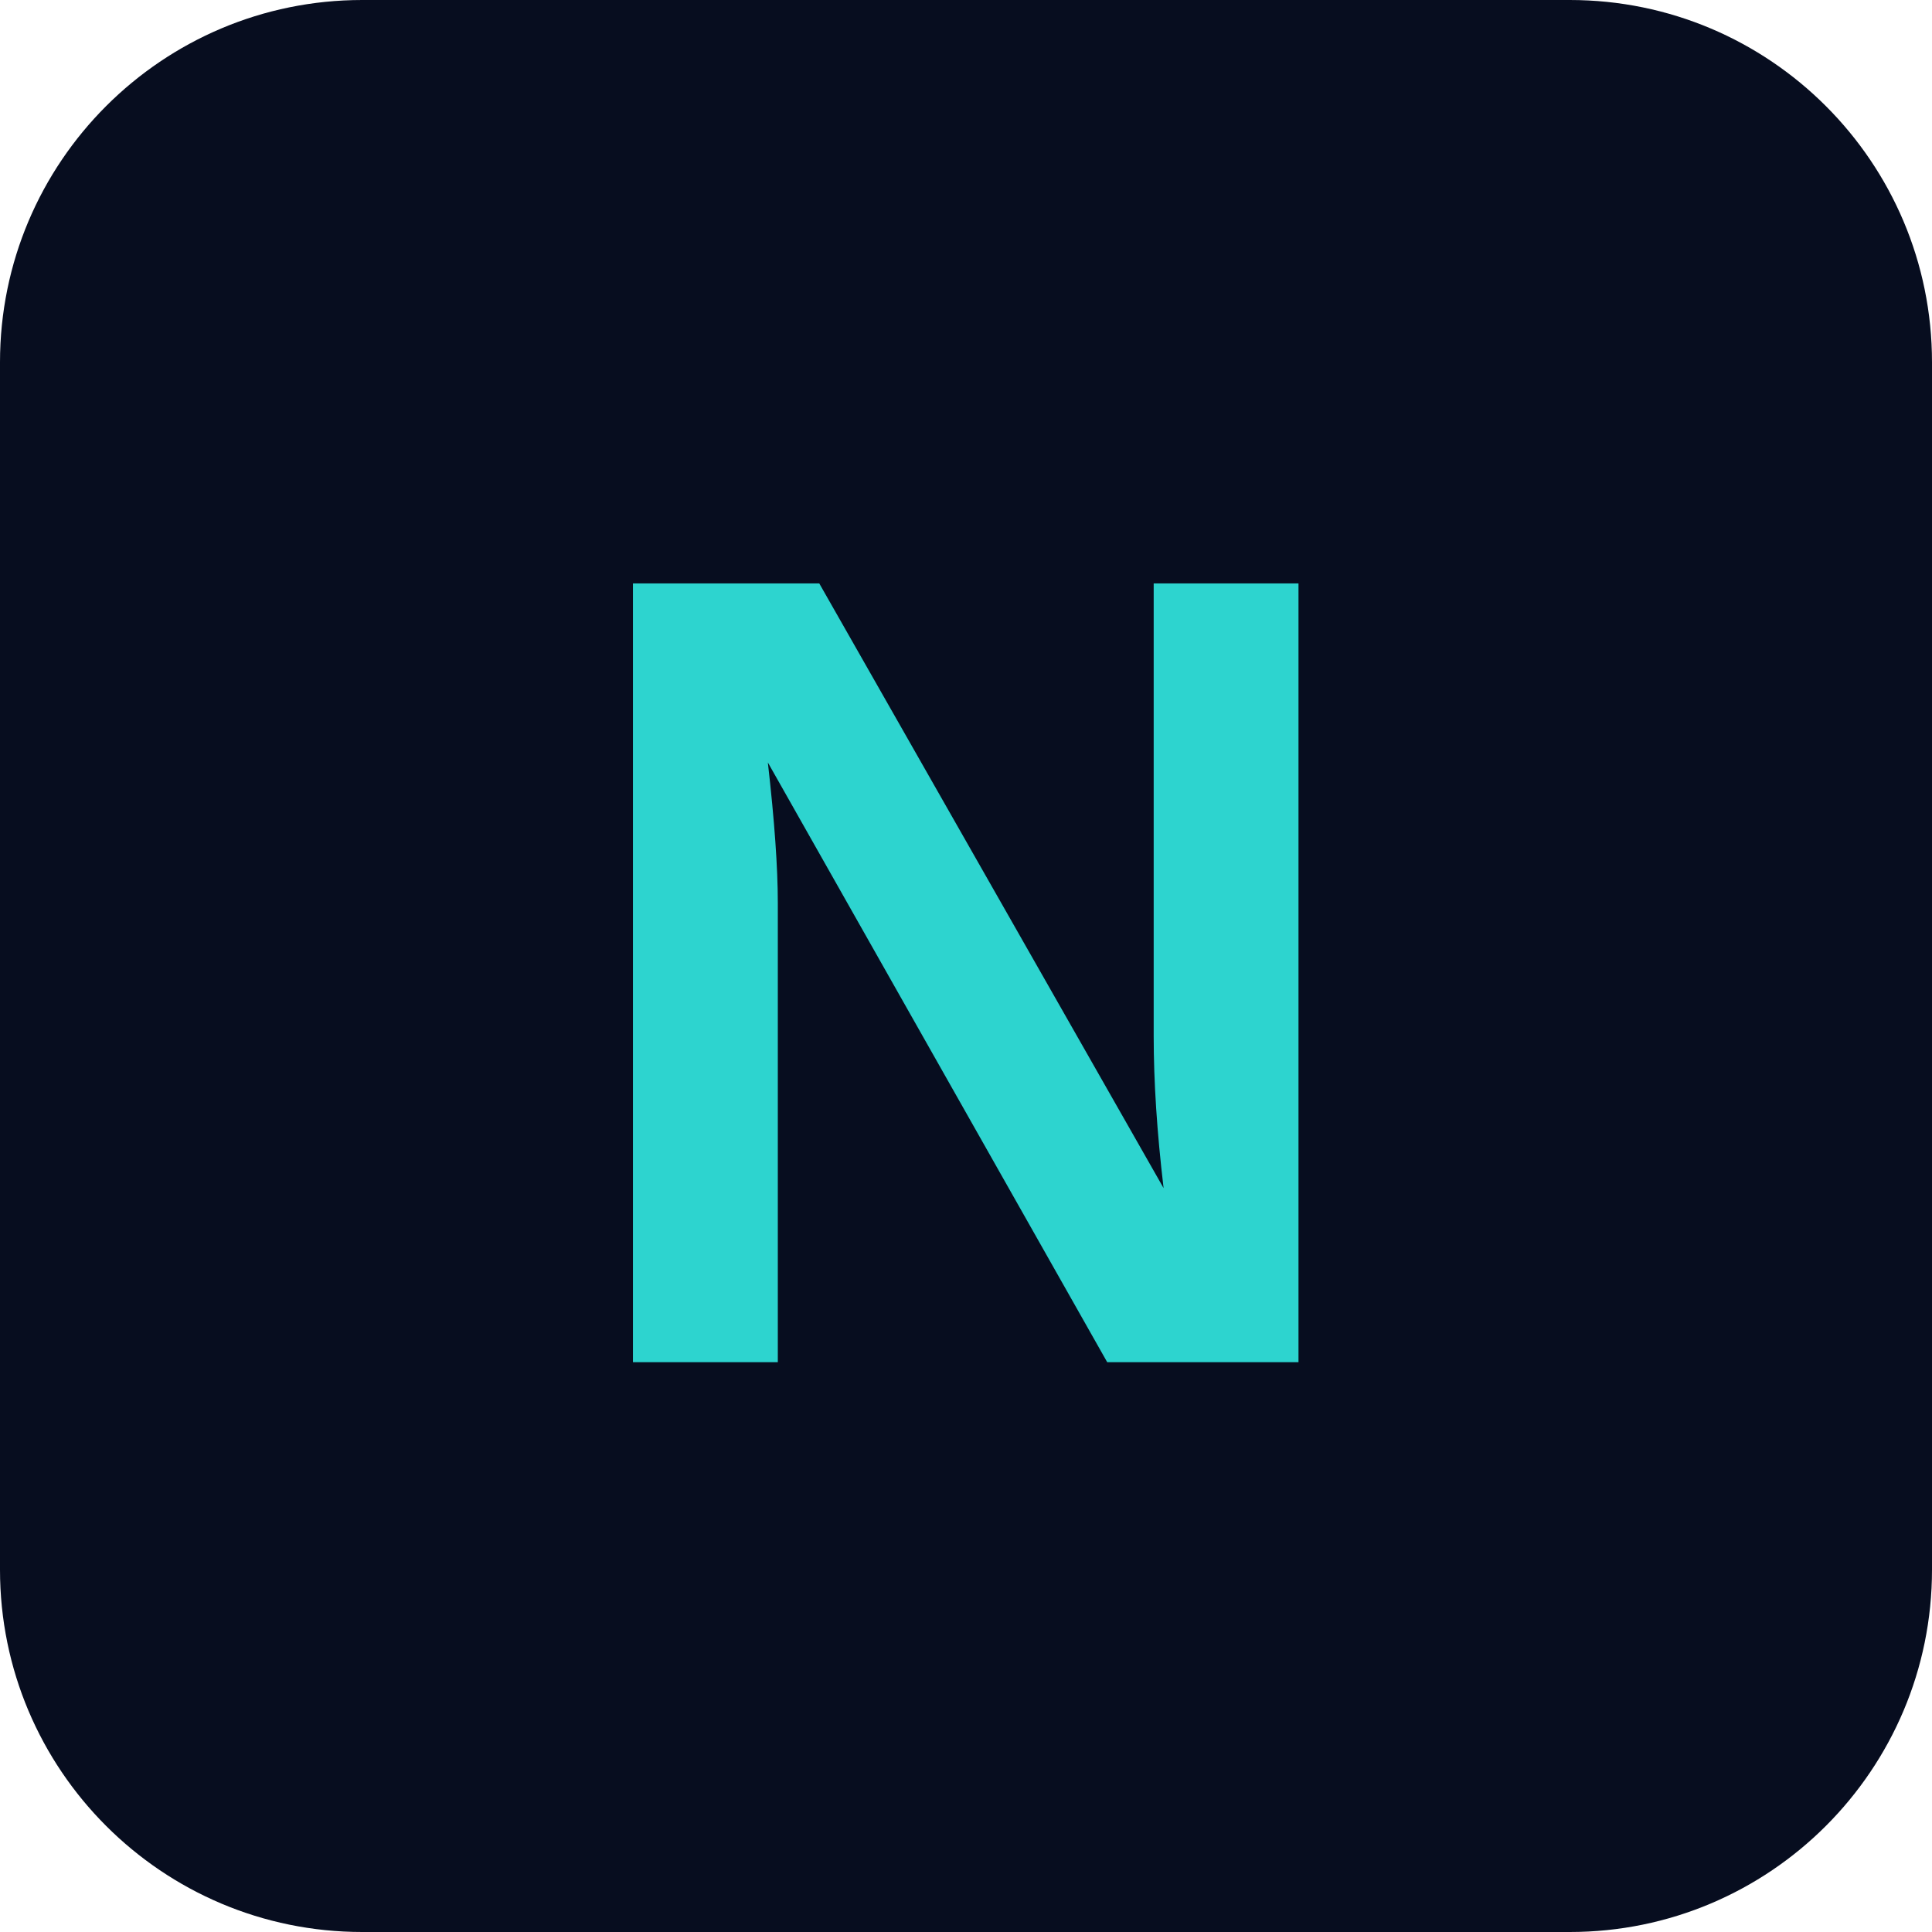
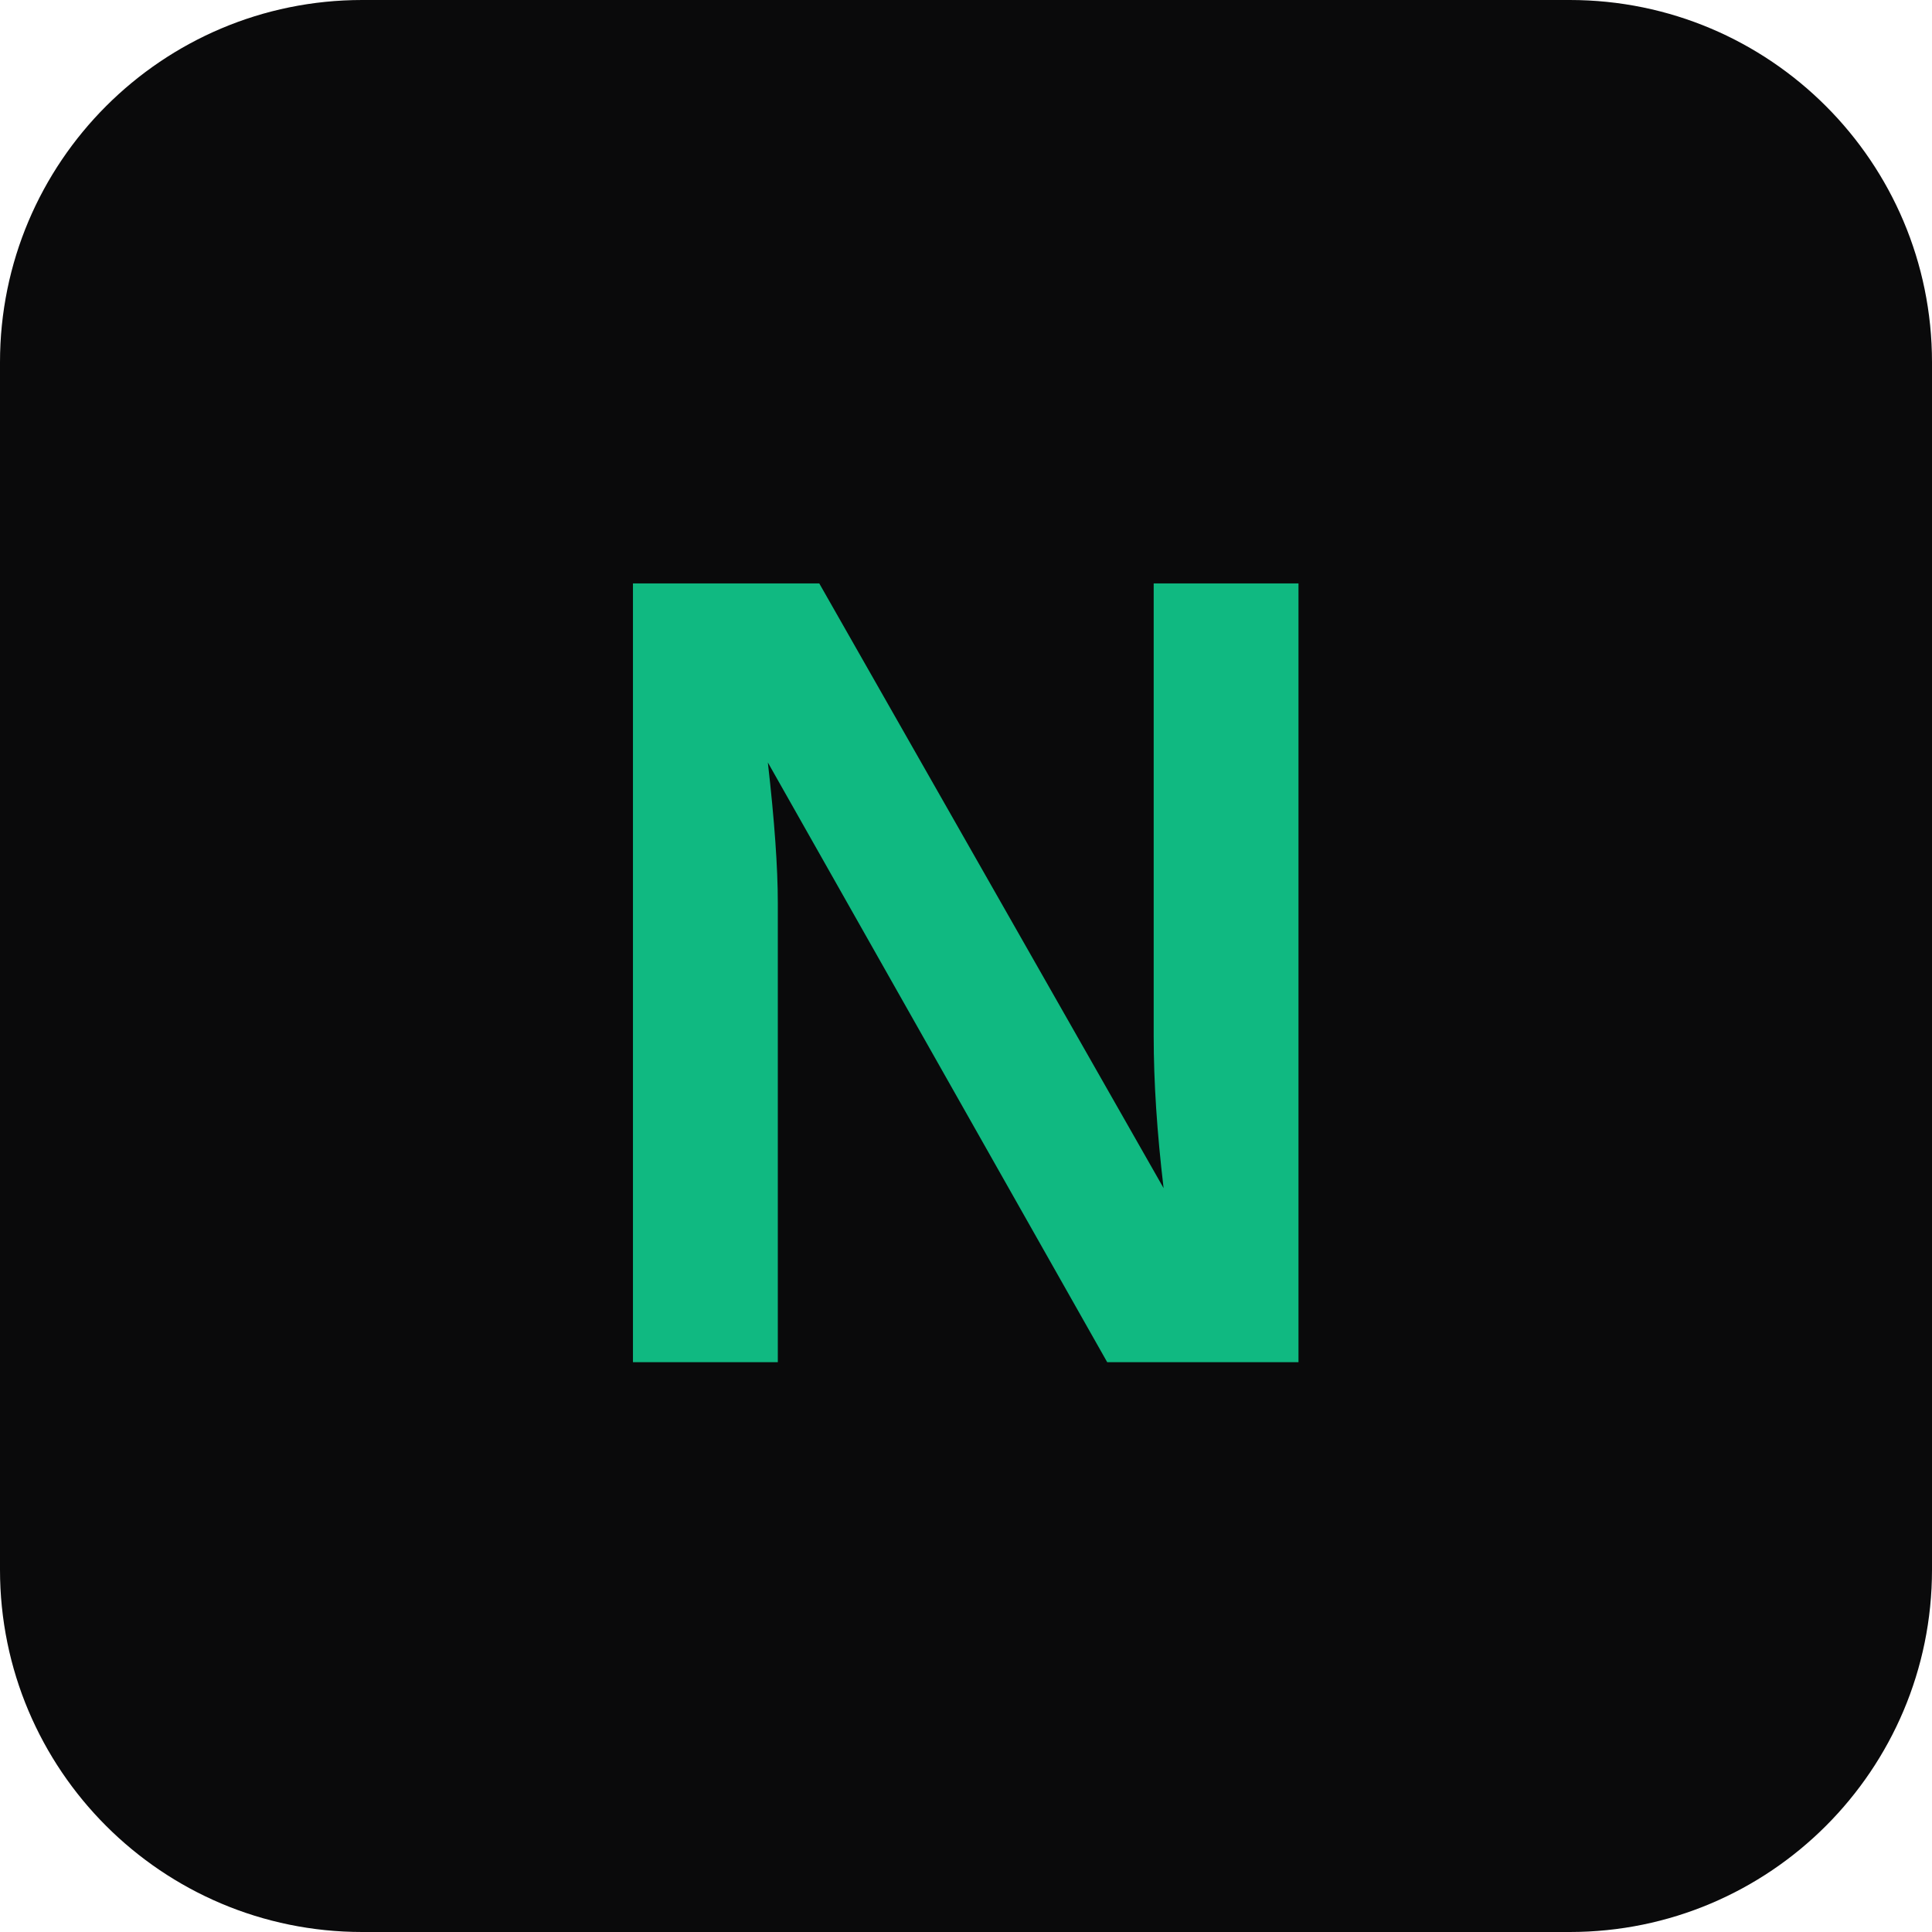
<svg xmlns="http://www.w3.org/2000/svg" viewBox="0 0 512 512">
-   <rect width="512" height="512" rx="96" fill="#070d1f" />
-   <text x="50%" y="50%" dy="0.35em" text-anchor="middle" font-family="Sora, Arial, sans-serif" font-size="300" font-weight="700" fill="#2dd4cf">N</text>
+   <rect width="512" height="512" rx="96" fill="#0a0a0b" />
+   <text x="50%" y="50%" dy="0.35em" text-anchor="middle" font-family="Sora, Arial, sans-serif" font-size="300" font-weight="700" fill="#10b981">N</text>
</svg>
